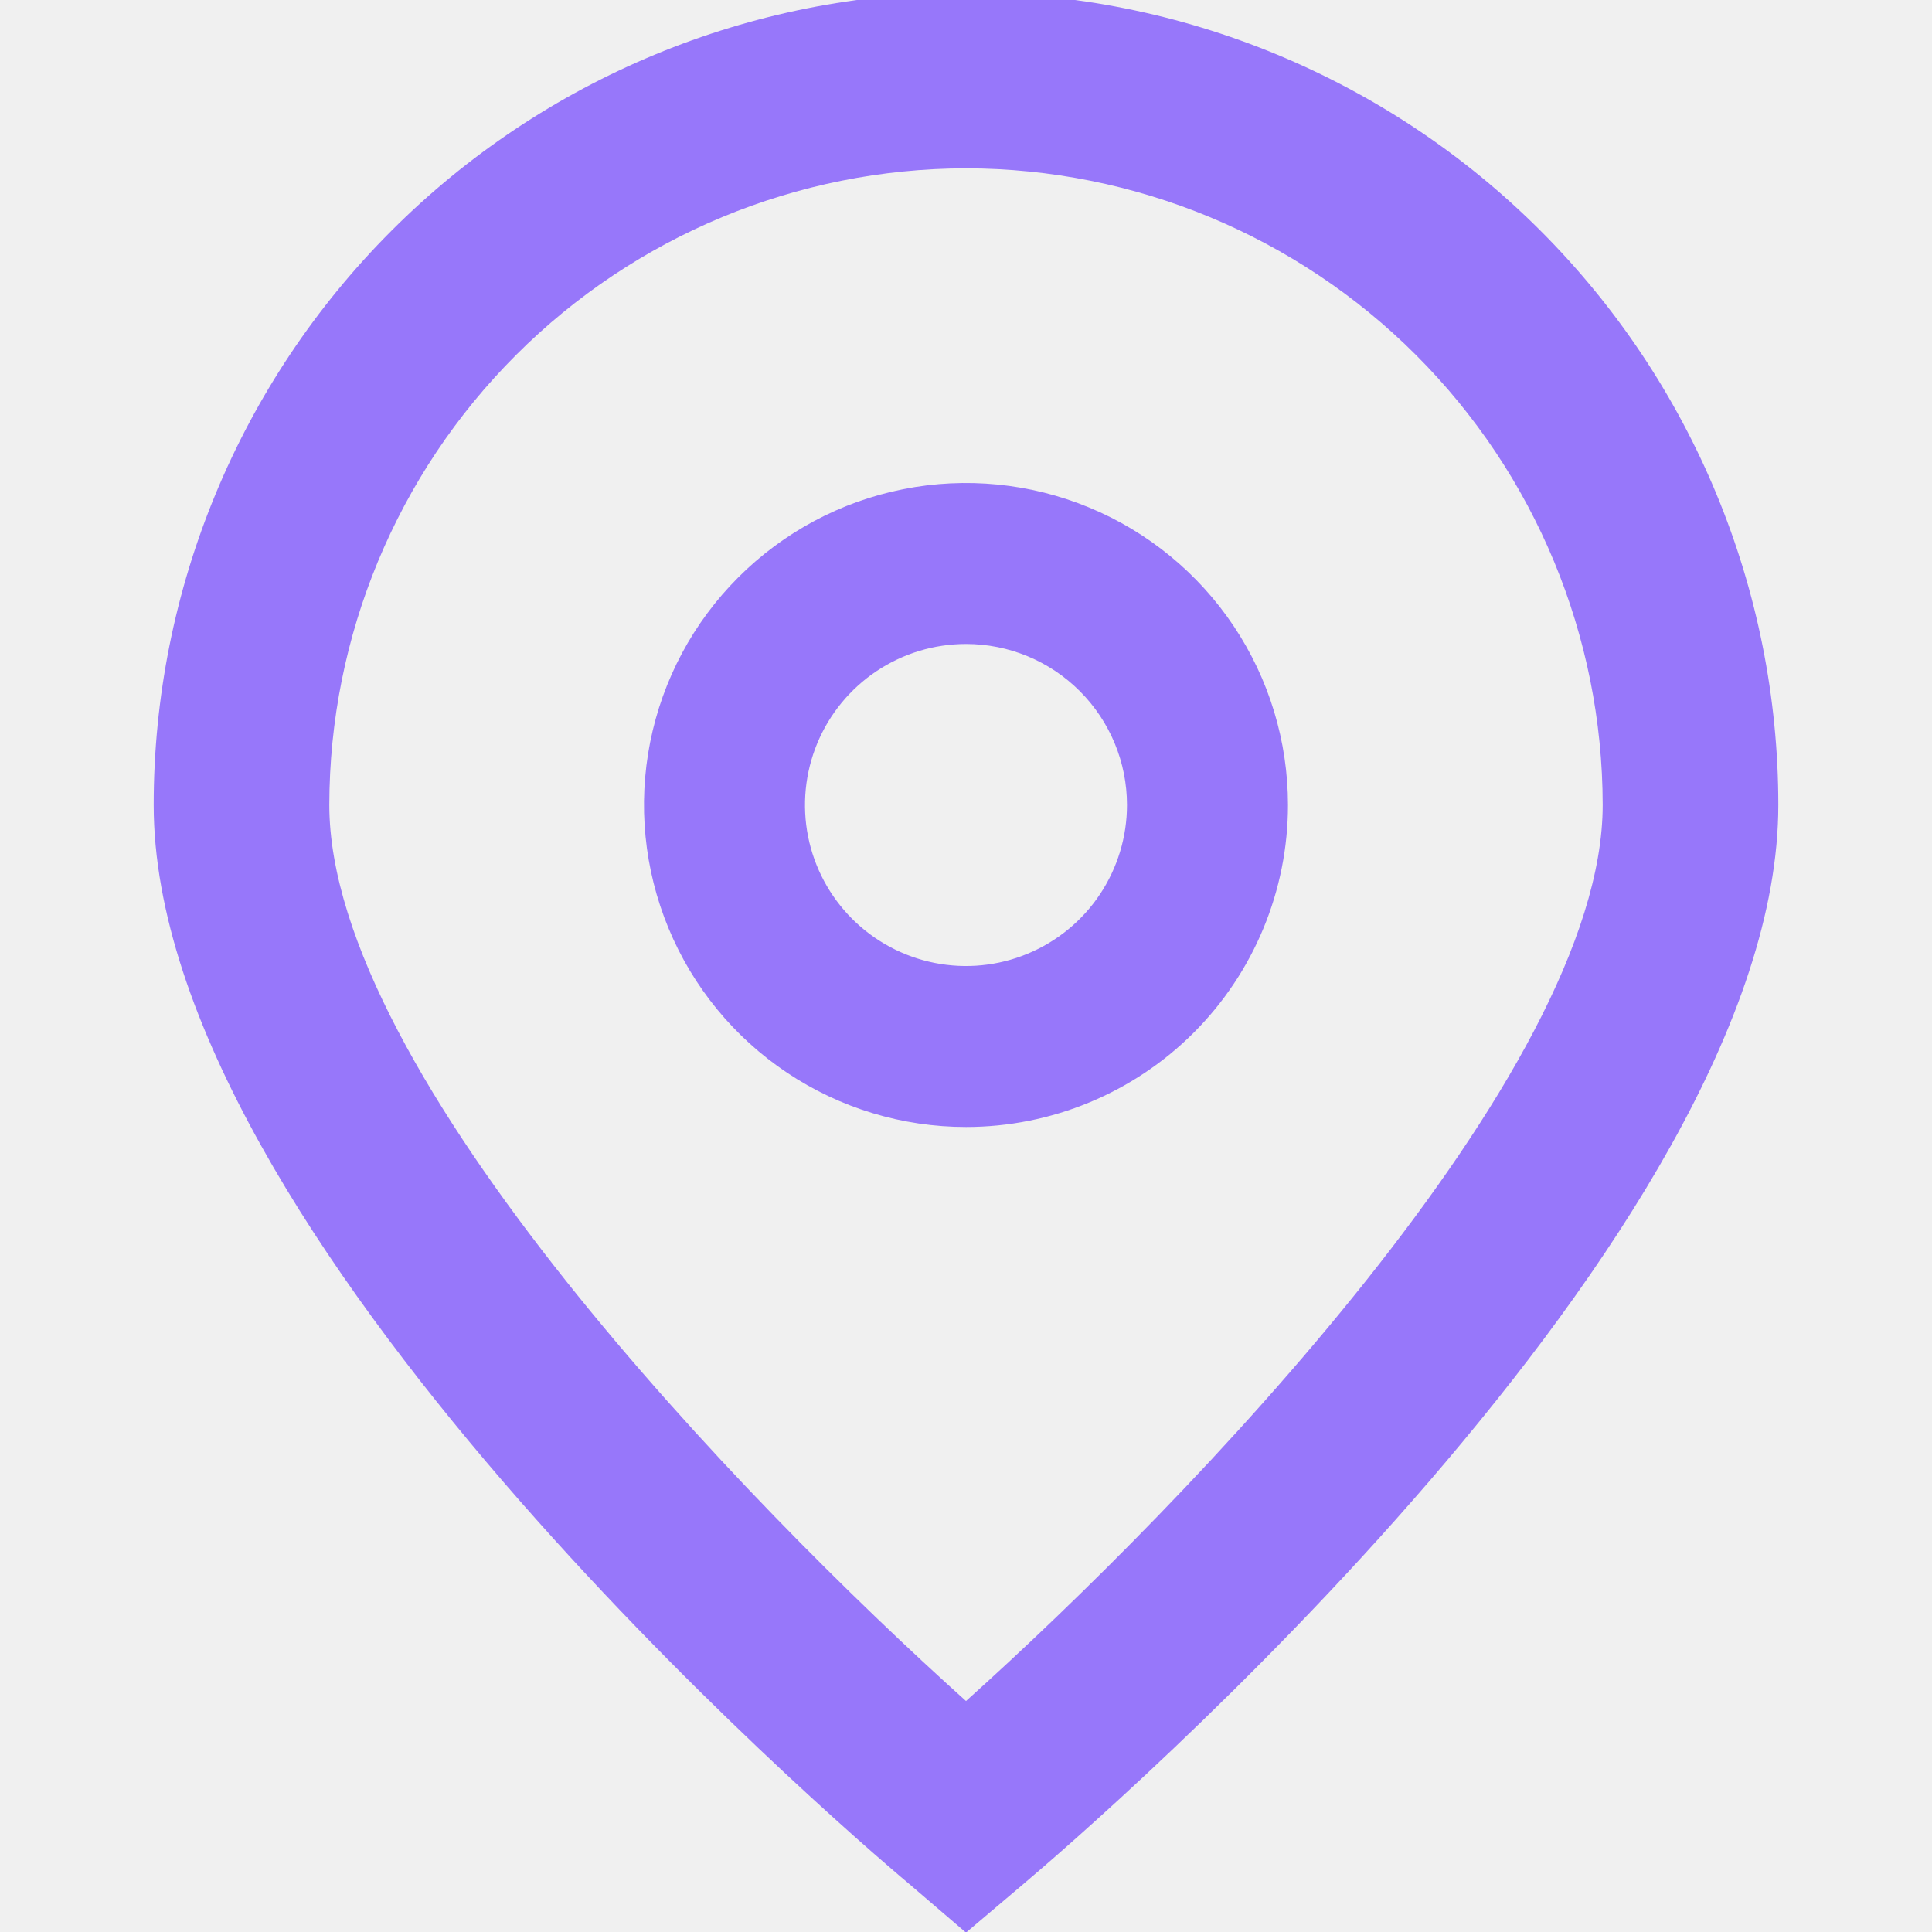
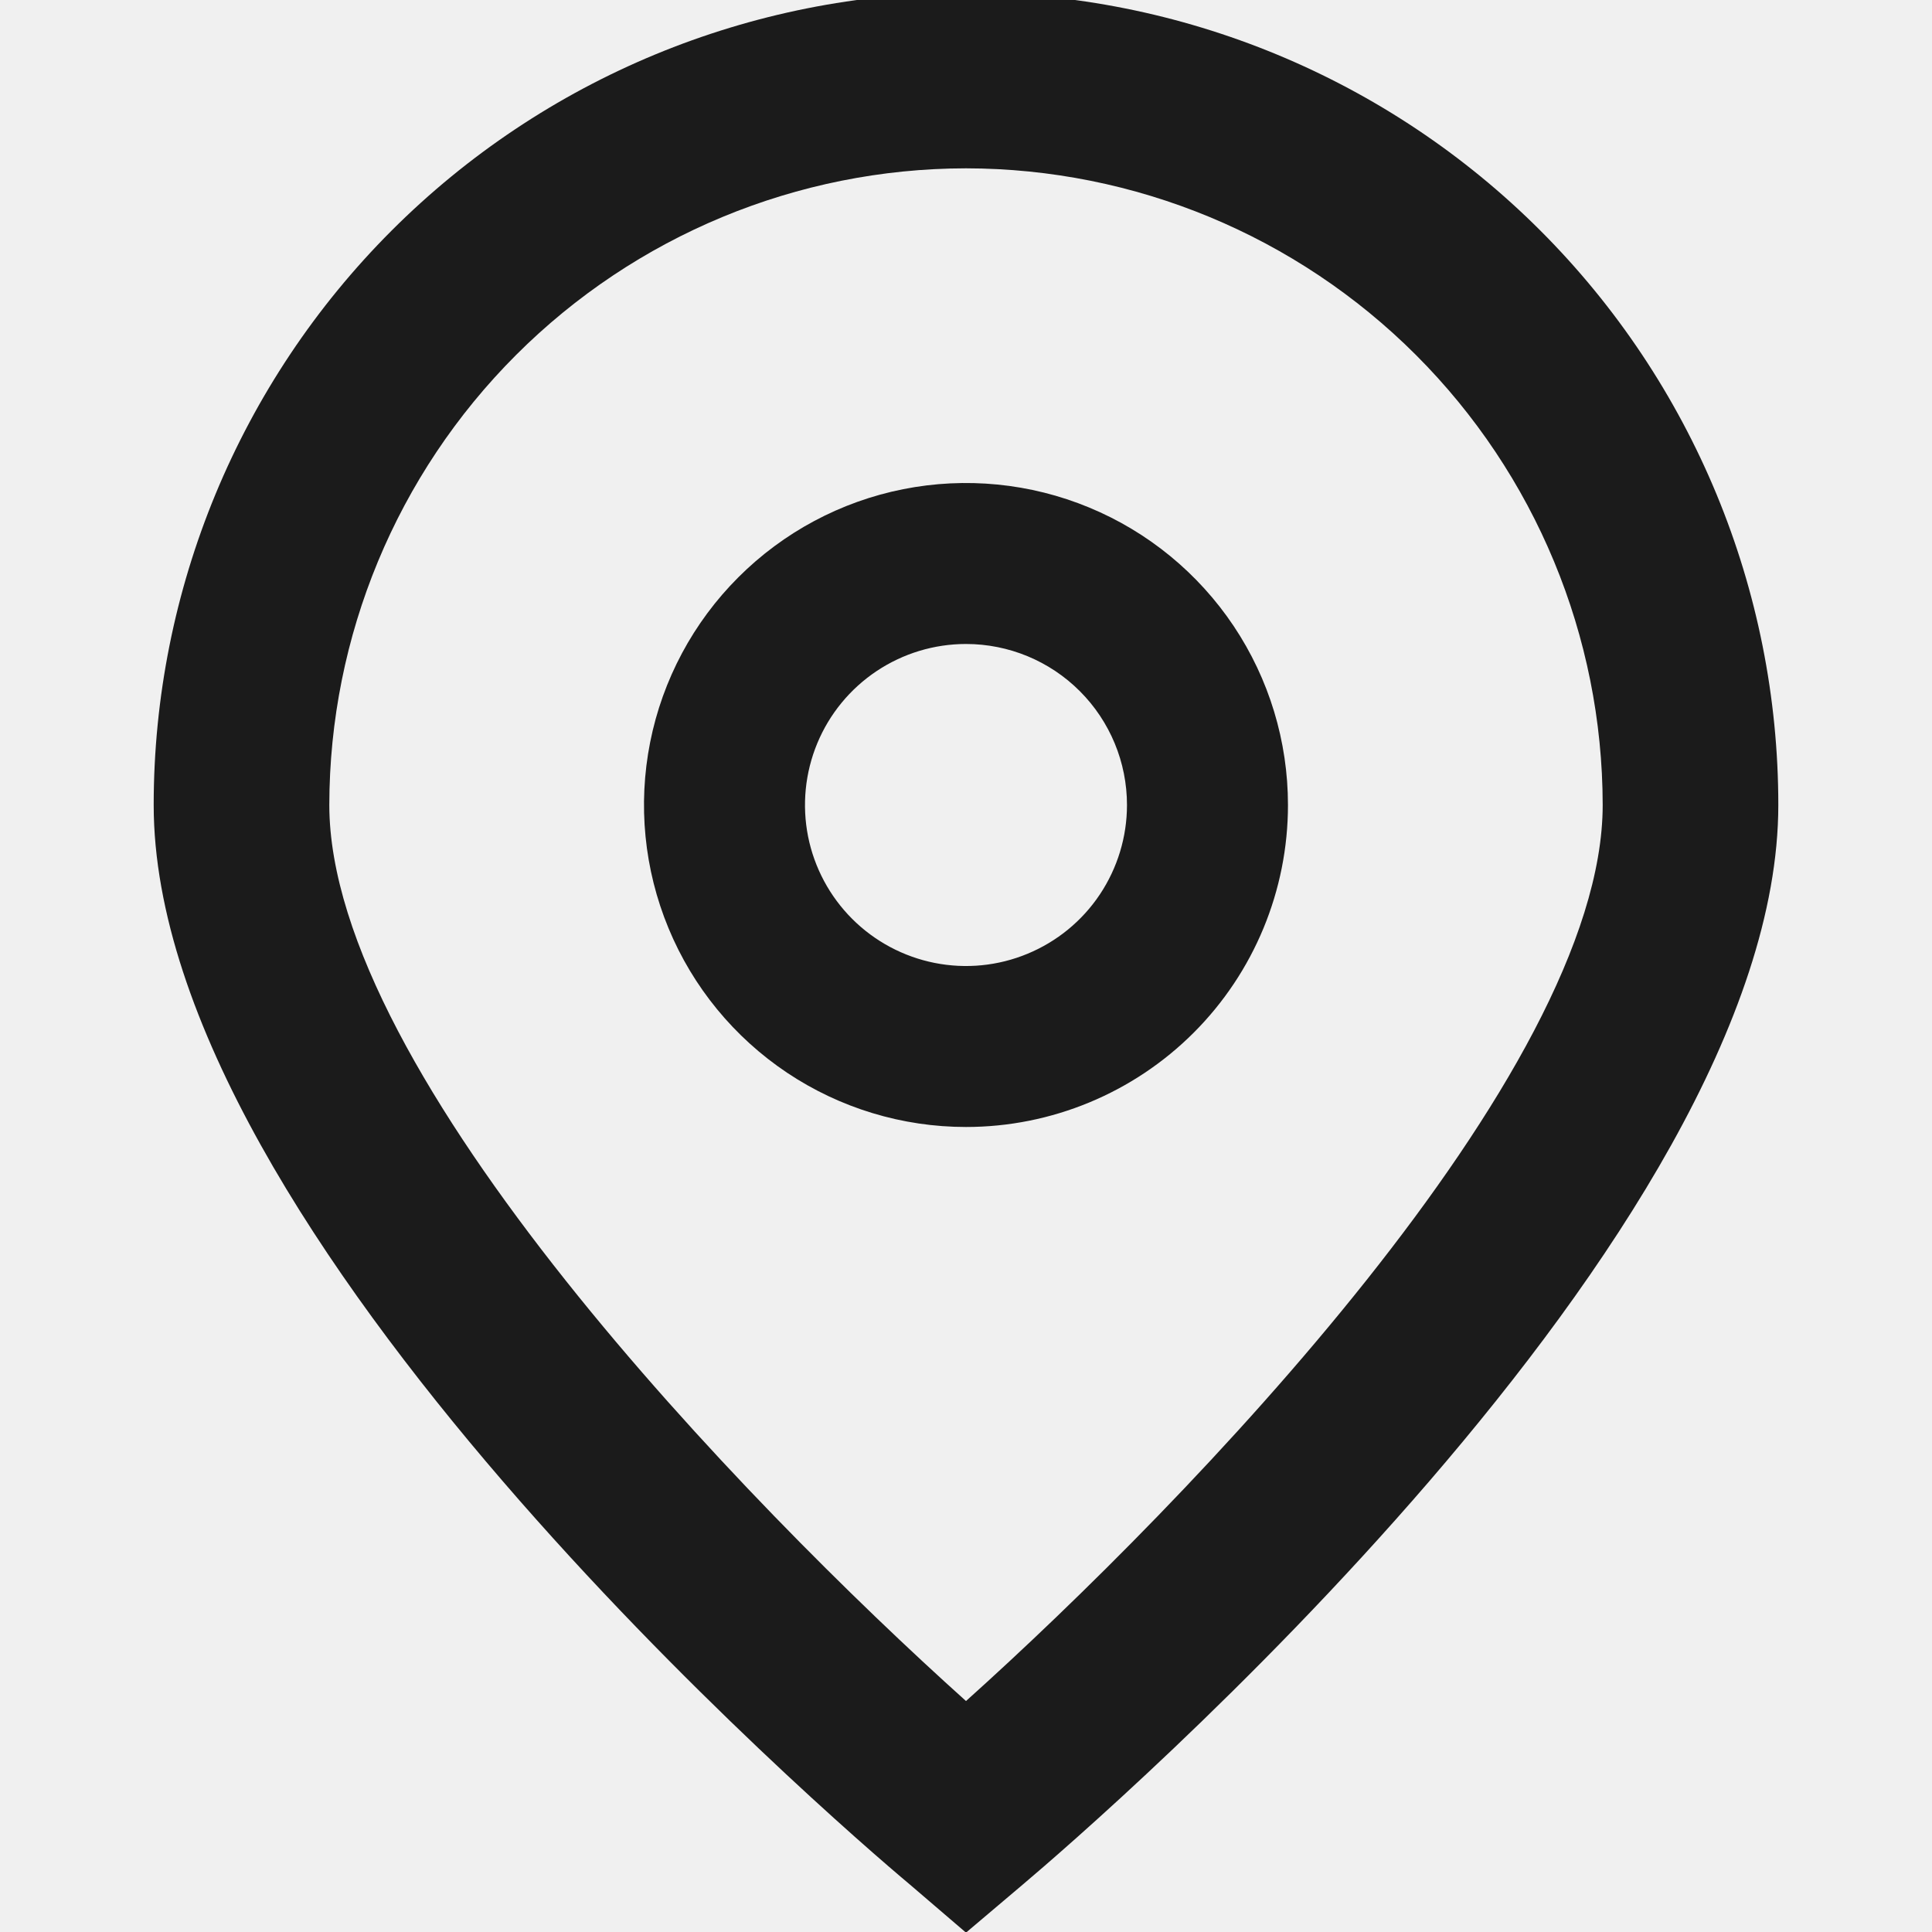
<svg xmlns="http://www.w3.org/2000/svg" width="40" height="40" viewBox="0 0 40 40" fill="none">
  <g clip-path="url(#clip0_148_2792)">
-     <path d="M20 40.013L18.833 39.013C17.225 37.666 3.182 25.538 3.182 16.666C3.182 12.206 4.954 7.928 8.108 4.774C11.262 1.62 15.54 -0.152 20 -0.152C24.46 -0.152 28.738 1.62 31.892 4.774C35.046 7.928 36.818 12.206 36.818 16.666C36.818 25.538 22.775 37.666 21.173 39.02L20 40.013ZM20 3.485C16.505 3.489 13.155 4.879 10.684 7.35C8.212 9.821 6.822 13.172 6.818 16.666C6.818 22.24 15.458 31.143 20 35.218C24.542 31.142 33.182 22.233 33.182 16.666C33.178 13.172 31.788 9.821 29.316 7.35C26.845 4.879 23.495 3.489 20 3.485Z" fill="#9777FA" />
-     <path d="M20 23.333C18.681 23.333 17.392 22.942 16.296 22.21C15.2 21.477 14.345 20.436 13.841 19.218C13.336 18 13.204 16.659 13.461 15.366C13.718 14.073 14.353 12.885 15.286 11.953C16.218 11.02 17.406 10.385 18.699 10.128C19.992 9.871 21.333 10.003 22.551 10.508C23.769 11.012 24.81 11.867 25.543 12.963C26.275 14.059 26.666 15.348 26.666 16.667C26.666 18.435 25.964 20.131 24.714 21.381C23.463 22.631 21.768 23.333 20 23.333ZM20 13.333C19.34 13.333 18.696 13.529 18.148 13.895C17.6 14.261 17.172 14.782 16.92 15.391C16.668 16 16.602 16.67 16.73 17.317C16.859 17.964 17.177 18.558 17.643 19.024C18.109 19.49 18.703 19.807 19.349 19.936C19.996 20.065 20.666 19.999 21.275 19.746C21.884 19.494 22.405 19.067 22.771 18.519C23.137 17.97 23.333 17.326 23.333 16.667C23.333 15.783 22.982 14.935 22.357 14.31C21.732 13.684 20.884 13.333 20 13.333Z" fill="#9777FA" />
+     <path d="M20 40.013L18.833 39.013C17.225 37.666 3.182 25.538 3.182 16.666C3.182 12.206 4.954 7.928 8.108 4.774C11.262 1.62 15.54 -0.152 20 -0.152C24.46 -0.152 28.738 1.62 31.892 4.774C35.046 7.928 36.818 12.206 36.818 16.666C36.818 25.538 22.775 37.666 21.173 39.02L20 40.013ZM20 3.485C16.505 3.489 13.155 4.879 10.684 7.35C8.212 9.821 6.822 13.172 6.818 16.666C6.818 22.24 15.458 31.143 20 35.218C24.542 31.142 33.182 22.233 33.182 16.666C33.178 13.172 31.788 9.821 29.316 7.35C26.845 4.879 23.495 3.489 20 3.485Z" fill="#1B1B1B" />
+     <path d="M20 23.333C18.681 23.333 17.392 22.942 16.296 22.21C15.2 21.477 14.345 20.436 13.841 19.218C13.336 18 13.204 16.659 13.461 15.366C13.718 14.073 14.353 12.885 15.286 11.953C16.218 11.02 17.406 10.385 18.699 10.128C19.992 9.871 21.333 10.003 22.551 10.508C23.769 11.012 24.81 11.867 25.543 12.963C26.275 14.059 26.666 15.348 26.666 16.667C26.666 18.435 25.964 20.131 24.714 21.381C23.463 22.631 21.768 23.333 20 23.333ZM20 13.333C19.34 13.333 18.696 13.529 18.148 13.895C17.6 14.261 17.172 14.782 16.92 15.391C16.668 16 16.602 16.67 16.73 17.317C16.859 17.964 17.177 18.558 17.643 19.024C18.109 19.49 18.703 19.807 19.349 19.936C19.996 20.065 20.666 19.999 21.275 19.746C21.884 19.494 22.405 19.067 22.771 18.519C23.137 17.97 23.333 17.326 23.333 16.667C23.333 15.783 22.982 14.935 22.357 14.31C21.732 13.684 20.884 13.333 20 13.333Z" fill="#1B1B1B" />
  </g>
  <defs>
    <clipPath id="clip0_148_2792">
      <rect width="40" height="40" fill="white" />
    </clipPath>
  </defs>
</svg>
